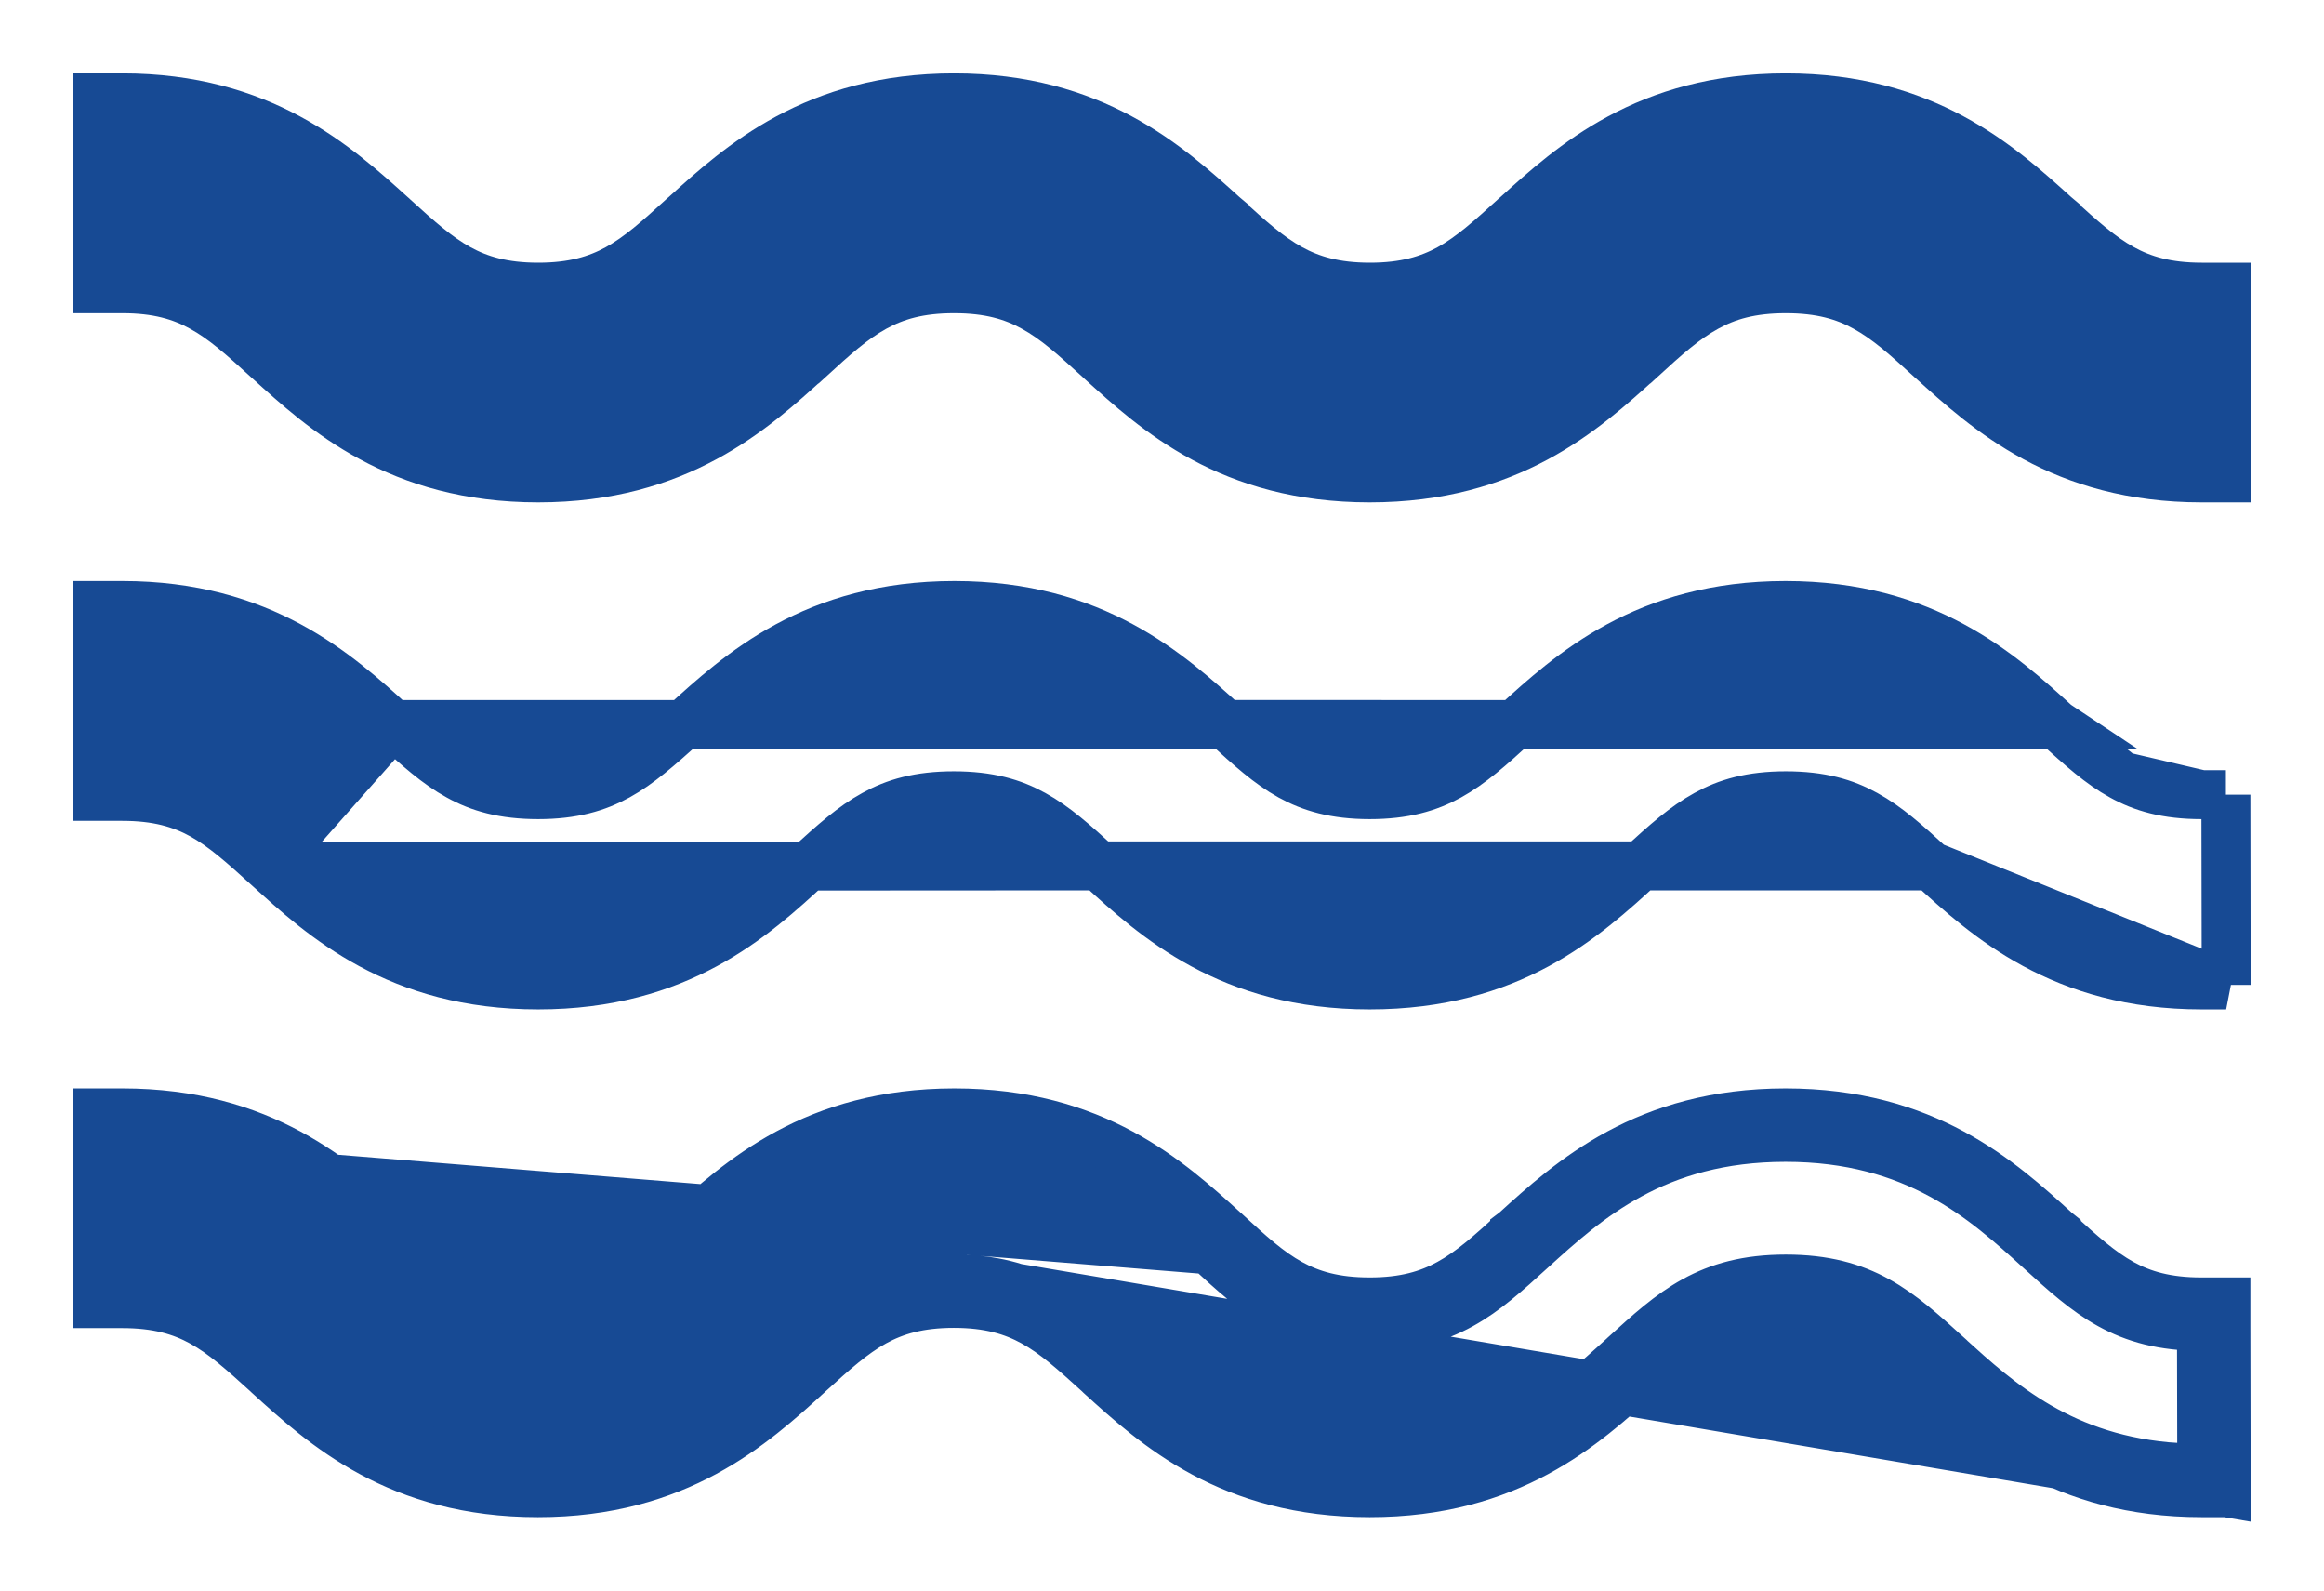
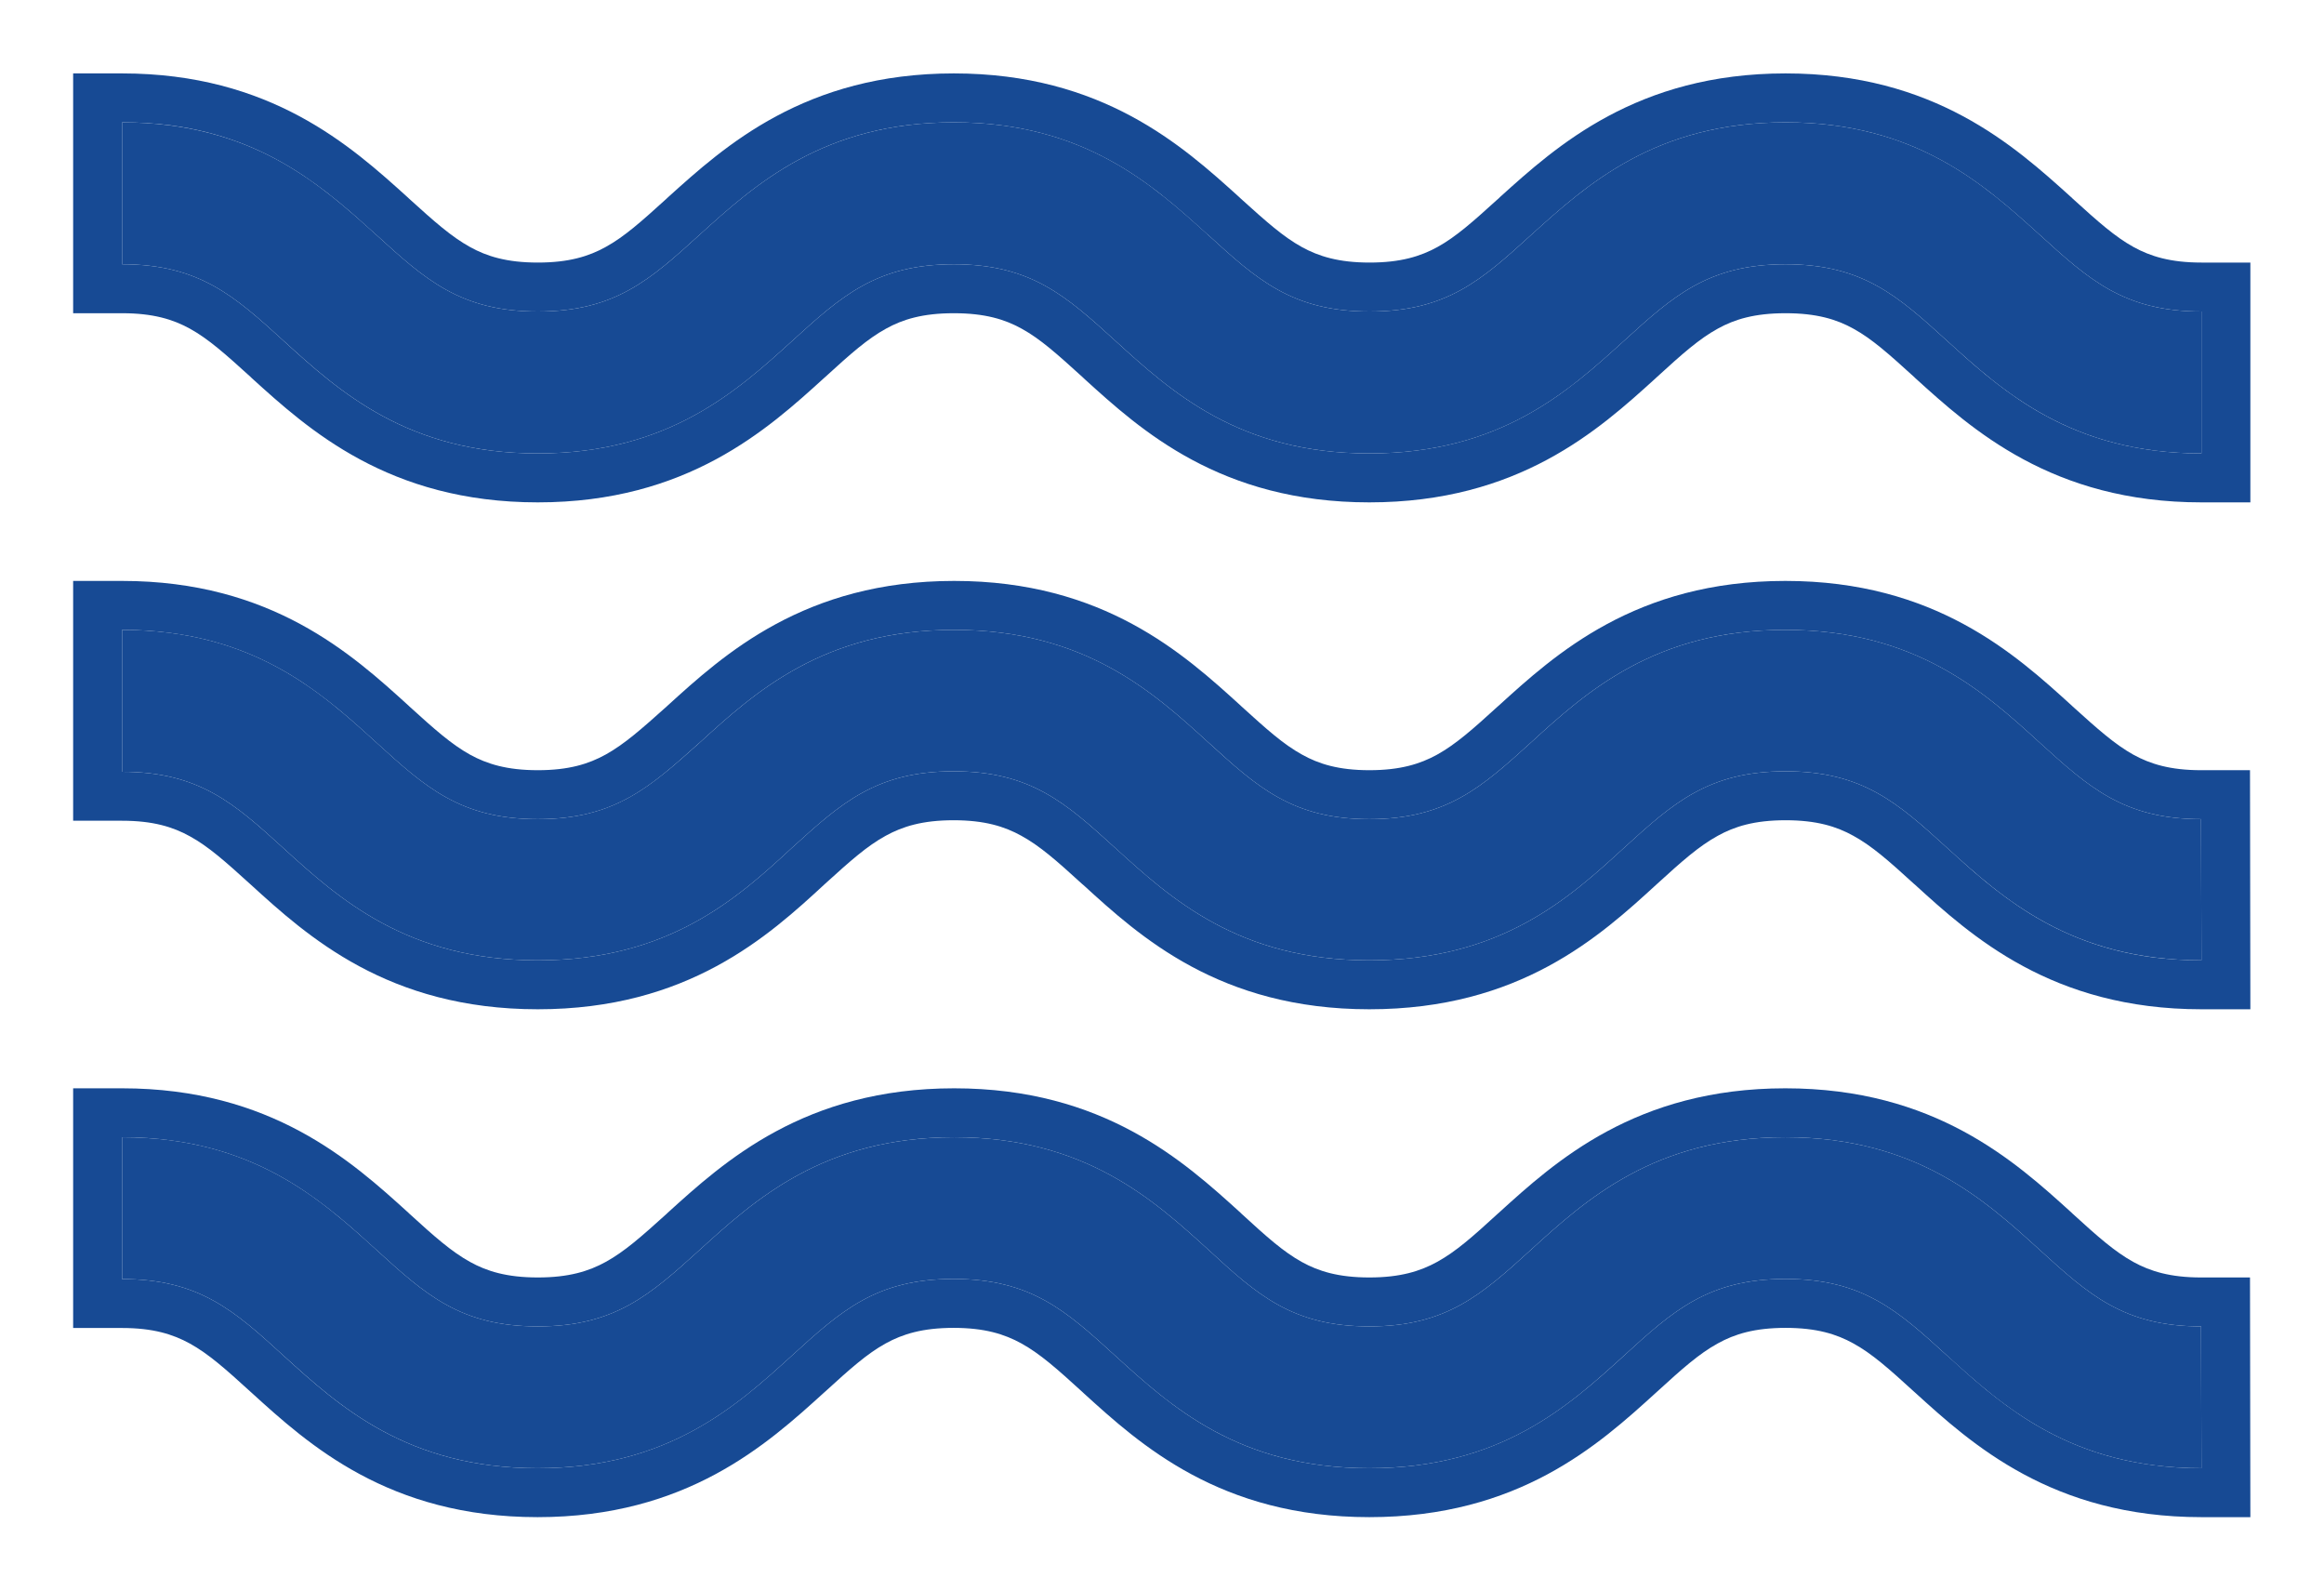
<svg xmlns="http://www.w3.org/2000/svg" width="19" height="13" viewBox="0 0 19 13" fill="none">
-   <path d="M18.2 8.05H18C16.854 8.05 16.244 7.494 15.788 7.078L15.786 7.077L18.2 8.05ZM18.2 8.05L18.2 7.849M18.2 8.05L18.2 7.849M18.2 7.849L18.198 6.695L18.198 6.495M18.2 7.849L18.198 6.495M2.186 7.081C1.982 6.897 1.828 6.758 1.651 6.66C1.482 6.567 1.285 6.509 1 6.509H0.8V6.309V5.149V4.949H1C2.146 4.949 2.756 5.505 3.212 5.92L3.214 5.921L2.186 7.081ZM2.186 7.081C2.643 7.498 3.252 8.05 4.4 8.05C5.547 8.05 6.157 7.498 6.613 7.076C6.816 6.892 6.97 6.753 7.147 6.656C7.316 6.562 7.513 6.504 7.798 6.504C8.083 6.504 8.28 6.562 8.449 6.656C8.626 6.753 8.78 6.892 8.984 7.077L2.186 7.081ZM10.017 5.921C10.219 6.105 10.373 6.245 10.55 6.343C10.718 6.436 10.914 6.495 11.198 6.495C11.481 6.495 11.678 6.437 11.848 6.343C12.025 6.245 12.18 6.106 12.383 5.922L10.017 5.921ZM10.017 5.921L10.015 5.919C9.558 5.504 8.949 4.949 7.803 4.949C6.656 4.949 6.046 5.505 5.59 5.92L5.589 5.921L5.588 5.922L5.586 5.924C5.382 6.106 5.227 6.245 5.051 6.342C4.881 6.436 4.684 6.495 4.4 6.495C4.115 6.495 3.918 6.437 3.749 6.343C3.572 6.246 3.417 6.106 3.214 5.922L10.017 5.921ZM18.198 6.495H17.998M18.198 6.495H17.998M17.998 6.495C17.713 6.495 17.516 6.437 17.347 6.343M17.998 6.495L17.347 6.343M18.2 12.2H18C16.857 12.2 16.247 11.646 15.791 11.232L15.786 11.227L15.786 11.227C15.583 11.042 15.428 10.903 15.251 10.805C15.082 10.712 14.885 10.653 14.6 10.653C14.315 10.653 14.119 10.712 13.95 10.805C13.773 10.903 13.618 11.042 13.415 11.227L13.415 11.227L13.406 11.235C12.95 11.649 12.344 12.2 11.198 12.2C10.054 12.2 9.451 11.652 8.996 11.239L8.984 11.227L8.984 11.227C8.78 11.042 8.626 10.903 8.449 10.805C8.28 10.712 8.083 10.653 7.798 10.653C7.513 10.653 7.316 10.712 7.147 10.805C6.97 10.903 6.816 11.042 6.612 11.227L6.612 11.227L6.607 11.232C6.152 11.646 5.542 12.2 4.397 12.2C3.255 12.2 2.648 11.649 2.193 11.235L2.186 11.228L2.186 11.228C1.982 11.043 1.828 10.904 1.651 10.806C1.482 10.713 1.285 10.655 1 10.655H0.8V10.455V9.296V9.096H1C2.144 9.096 2.754 9.65 3.21 10.064L3.214 10.067L3.214 10.068C3.417 10.253 3.572 10.392 3.749 10.49C3.918 10.583 4.115 10.641 4.4 10.641C4.685 10.641 4.881 10.583 5.051 10.49C5.228 10.392 5.384 10.253 5.589 10.067L18.2 12.2ZM18.2 12.2L18.2 12L18.198 10.841L18.198 10.641H17.998C17.713 10.641 17.516 10.583 17.347 10.49C17.17 10.392 17.016 10.253 16.812 10.068L16.812 10.067L16.807 10.063C16.352 9.649 15.742 9.096 14.598 9.096C13.453 9.096 12.843 9.65 12.387 10.064L12.383 10.067L12.383 10.068C12.18 10.253 12.025 10.392 11.848 10.489C11.678 10.583 11.481 10.641 11.198 10.641C10.914 10.641 10.718 10.583 10.549 10.49C10.373 10.393 10.22 10.254 10.018 10.068L10.017 10.067L10.012 10.063C9.557 9.649 8.948 9.096 7.803 9.096C6.658 9.096 6.048 9.65 5.592 10.064L5.589 10.067L18.2 12.2ZM17.347 6.343C17.17 6.246 17.016 6.106 16.812 5.922L17.347 6.343ZM18 3.906H18.2V3.706V2.547V2.347H18C17.715 2.347 17.518 2.288 17.349 2.195C17.172 2.097 17.018 1.958 16.814 1.773L16.814 1.772L16.801 1.761C16.347 1.35 15.738 0.8 14.6 0.8C13.462 0.8 12.852 1.351 12.398 1.762L12.386 1.772L12.385 1.773C12.182 1.958 12.027 2.097 11.851 2.195C11.681 2.288 11.485 2.347 11.2 2.347C10.915 2.347 10.718 2.288 10.549 2.195C10.372 2.097 10.217 1.958 10.014 1.773L10.014 1.772L10.001 1.761C9.547 1.35 8.938 0.8 7.8 0.8C6.662 0.8 6.052 1.351 5.598 1.762L5.586 1.772L5.585 1.773C5.382 1.958 5.227 2.097 5.05 2.195C4.881 2.288 4.685 2.347 4.4 2.347C4.115 2.347 3.918 2.288 3.749 2.195C3.572 2.097 3.417 1.958 3.214 1.773L3.213 1.772C3.209 1.769 3.206 1.765 3.202 1.762C2.747 1.351 2.137 0.8 1 0.8H0.8V1V2.16V2.36H1C1.285 2.36 1.482 2.418 1.651 2.512C1.828 2.609 1.982 2.748 2.186 2.934L2.186 2.934L2.192 2.939C2.647 3.353 3.256 3.906 4.4 3.906C5.544 3.906 6.154 3.352 6.609 2.938L6.614 2.934L6.615 2.934C6.818 2.748 6.973 2.609 7.149 2.512C7.319 2.418 7.515 2.36 7.8 2.36C8.085 2.36 8.282 2.418 8.451 2.512C8.628 2.609 8.782 2.748 8.986 2.934L8.986 2.934L9.001 2.948C9.455 3.36 10.056 3.906 11.198 3.906C12.341 3.906 12.947 3.357 13.403 2.944L13.414 2.934L13.415 2.934C13.618 2.748 13.773 2.609 13.95 2.512C14.119 2.418 14.316 2.36 14.6 2.36C14.885 2.36 15.082 2.418 15.251 2.512C15.428 2.609 15.583 2.748 15.786 2.934L15.786 2.934L15.791 2.938C16.247 3.352 16.857 3.906 18 3.906ZM8.984 7.077L8.993 7.085C9.448 7.5 10.052 8.05 11.198 8.05C12.351 8.05 12.956 7.498 13.415 7.077C13.618 6.892 13.773 6.753 13.95 6.656C14.119 6.562 14.316 6.504 14.6 6.504C14.885 6.504 15.082 6.562 15.251 6.656C15.428 6.753 15.583 6.892 15.786 7.077L8.984 7.077ZM12.385 5.92L12.383 5.921H16.812L16.809 5.919C16.353 5.504 15.744 4.949 14.598 4.949C13.451 4.949 12.841 5.505 12.385 5.92ZM9.883 10.215C10.279 10.58 10.568 10.841 11.198 10.841C11.828 10.841 12.119 10.579 12.518 10.215L12.518 10.215C12.969 9.806 13.53 9.296 14.598 9.296C15.665 9.296 16.226 9.805 16.676 10.214L16.677 10.215C17.077 10.579 17.366 10.841 17.998 10.841L18 11.8C18 11.8 18 11.8 18 11.8V12L17.8 12L17.8 11.994C16.862 11.935 16.344 11.464 15.922 11.081L15.921 11.079C15.521 10.716 15.233 10.454 14.6 10.454C13.968 10.454 13.679 10.716 13.28 11.079L13.275 11.084C12.824 11.494 12.267 12 11.198 12C10.132 12 9.577 11.496 9.128 11.088L9.118 11.079C8.719 10.716 8.43 10.454 7.798 10.454C7.166 10.454 6.877 10.716 6.478 11.079L6.476 11.081C6.026 11.49 5.464 12 4.397 12C3.333 12 2.775 11.493 2.324 11.084L2.32 11.08C1.921 10.717 1.632 10.455 1 10.455V10.255V9.496L9.883 10.215Z" fill="#174A94" stroke="#174A94" stroke-width="0.4" />
+   <path d="M17.998 3.706C16.931 3.706 16.369 3.195 15.918 2.785C15.519 2.422 15.23 2.16 14.598 2.16C13.966 2.16 13.677 2.422 13.278 2.785C12.826 3.195 12.269 3.706 11.195 3.706C10.122 3.706 9.569 3.195 9.118 2.785C8.719 2.422 8.43 2.16 7.798 2.16C7.166 2.16 6.877 2.422 6.478 2.785C6.027 3.195 5.465 3.706 4.397 3.706C3.329 3.706 2.769 3.195 2.318 2.785C1.919 2.422 1.63 2.16 0.998 2.16V1C2.065 1 2.626 1.513 3.077 1.92C3.476 2.284 3.765 2.546 4.397 2.546C5.029 2.546 5.318 2.284 5.718 1.92C6.168 1.513 6.73 1 7.798 1C8.866 1 9.426 1.513 9.877 1.92C10.276 2.284 10.565 2.546 11.197 2.546C11.83 2.546 12.118 2.284 12.518 1.92C12.969 1.513 13.53 1 14.598 1C15.666 1 16.227 1.513 16.677 1.92C17.077 2.284 17.365 2.546 17.998 2.546V3.706Z" fill="#174A94" />
+   <path d="M17.998 7.849C16.931 7.849 16.369 7.339 15.918 6.929C15.519 6.566 15.23 6.304 14.598 6.304C13.966 6.304 13.677 6.566 13.278 6.929C12.826 7.344 12.269 7.849 11.195 7.849C10.122 7.849 9.567 7.339 9.116 6.929C8.717 6.566 8.428 6.304 7.796 6.304C7.163 6.304 6.875 6.566 6.475 6.929C6.027 7.344 5.465 7.849 4.397 7.849C3.329 7.849 2.769 7.344 2.318 6.933C1.919 6.57 1.63 6.308 0.998 6.308V5.148C2.065 5.148 2.626 5.658 3.077 6.069C3.476 6.432 3.765 6.695 4.397 6.695C5.029 6.695 5.318 6.429 5.721 6.069C6.172 5.658 6.733 5.148 7.801 5.148C8.869 5.148 9.429 5.658 9.88 6.069C10.276 6.429 10.565 6.695 11.195 6.695C11.825 6.695 12.116 6.432 12.516 6.069C12.966 5.658 13.528 5.148 14.596 5.148C15.664 5.148 16.224 5.658 16.675 6.069C17.075 6.432 17.363 6.695 17.995 6.695L17.998 7.849Z" fill="#174A94" />
+   <path d="M17.998 12C16.931 12 16.369 11.489 15.918 11.079C15.519 10.715 15.23 10.453 14.598 10.453C13.966 10.453 13.677 10.715 13.278 11.079C12.826 11.49 12.269 12 11.195 12C10.122 12 9.567 11.489 9.116 11.079C8.717 10.715 8.428 10.453 7.796 10.453C7.163 10.453 6.875 10.715 6.475 11.079C6.025 11.489 5.463 12 4.395 12C3.327 12 2.769 11.49 2.318 11.08C1.919 10.716 1.63 10.454 0.998 10.454V9.295C2.065 9.295 2.626 9.805 3.077 10.215C3.476 10.579 3.765 10.841 4.397 10.841C5.029 10.841 5.318 10.58 5.721 10.215C6.172 9.805 6.733 9.295 7.801 9.295C8.869 9.295 9.429 9.805 9.88 10.215C10.276 10.58 10.565 10.841 11.195 10.841C11.825 10.841 12.116 10.579 12.516 10.215C12.966 9.805 13.528 9.295 14.596 9.295C15.664 9.295 16.224 9.805 16.675 10.215C17.075 10.579 17.363 10.841 17.995 10.841L17.998 12Z" fill="#174A94" />
+   <path fill-rule="evenodd" clip-rule="evenodd" d="M18.398 4.106H17.998C16.777 4.106 16.118 3.507 15.657 3.089L15.649 3.081C15.442 2.893 15.305 2.77 15.152 2.686C15.015 2.61 14.852 2.56 14.598 2.56C14.344 2.56 14.181 2.61 14.044 2.686C13.891 2.77 13.754 2.892 13.547 3.081L13.532 3.095C13.071 3.513 12.416 4.106 11.195 4.106C9.977 4.106 9.326 3.515 8.867 3.098C8.861 3.092 8.855 3.087 8.849 3.081C8.642 2.893 8.505 2.77 8.352 2.686C8.215 2.61 8.052 2.56 7.798 2.56C7.544 2.56 7.381 2.61 7.244 2.686C7.091 2.77 6.954 2.892 6.747 3.081L6.739 3.088C6.278 3.507 5.619 4.106 4.397 4.106C3.177 4.106 2.519 3.508 2.058 3.09L2.049 3.081C1.842 2.893 1.704 2.77 1.552 2.686C1.414 2.61 1.251 2.56 0.998 2.56H0.598V0.6H0.998C2.212 0.6 2.871 1.195 3.33 1.61C3.335 1.615 3.34 1.619 3.345 1.624L3.346 1.625C3.553 1.813 3.691 1.935 3.843 2.019C3.98 2.095 4.143 2.146 4.397 2.146C4.651 2.146 4.814 2.095 4.951 2.019C5.104 1.935 5.241 1.813 5.448 1.625L5.449 1.624C5.454 1.619 5.459 1.615 5.464 1.61C5.924 1.195 6.582 0.6 7.798 0.6C9.013 0.6 9.67 1.194 10.129 1.609L10.146 1.625C10.354 1.813 10.491 1.935 10.643 2.019C10.781 2.095 10.944 2.146 11.197 2.146C11.451 2.146 11.614 2.095 11.752 2.019C11.904 1.935 12.041 1.813 12.248 1.625L12.25 1.624L12.264 1.61C12.724 1.195 13.382 0.6 14.598 0.6C15.813 0.6 16.47 1.194 16.93 1.609L16.947 1.625C17.154 1.813 17.291 1.935 17.443 2.019C17.581 2.095 17.744 2.146 17.998 2.146H18.398V4.106ZM18.398 8.249H17.998C16.774 8.249 16.115 7.649 15.653 7.228L15.649 7.225C15.442 7.036 15.305 6.915 15.152 6.831C15.015 6.755 14.852 6.704 14.598 6.704C14.344 6.704 14.181 6.755 14.044 6.831C13.891 6.915 13.754 7.036 13.548 7.224C13.082 7.651 12.428 8.249 11.195 8.249C9.972 8.249 9.319 7.655 8.859 7.235L8.847 7.225C8.64 7.036 8.503 6.915 8.35 6.831C8.213 6.755 8.05 6.704 7.796 6.704C7.542 6.704 7.379 6.755 7.241 6.831C7.089 6.914 6.952 7.036 6.746 7.223C6.282 7.652 5.624 8.249 4.397 8.249C3.17 8.249 2.512 7.651 2.049 7.229C1.842 7.041 1.705 6.919 1.552 6.835C1.415 6.759 1.251 6.708 0.998 6.708H0.598V4.748H0.998C2.221 4.748 2.88 5.349 3.342 5.769L3.346 5.773C3.553 5.961 3.69 6.083 3.843 6.168C3.981 6.244 4.144 6.295 4.397 6.295C4.65 6.295 4.813 6.244 4.952 6.167C5.105 6.082 5.243 5.96 5.453 5.772L5.456 5.769C5.918 5.349 6.577 4.748 7.801 4.748C9.024 4.748 9.682 5.348 10.144 5.768L10.149 5.773C10.356 5.961 10.492 6.083 10.644 6.167C10.781 6.244 10.944 6.295 11.195 6.295C11.448 6.295 11.611 6.244 11.749 6.168C11.902 6.083 12.04 5.961 12.246 5.773L12.251 5.769C12.713 5.349 13.371 4.748 14.596 4.748C15.819 4.748 16.477 5.348 16.939 5.768L16.944 5.773C17.152 5.961 17.289 6.083 17.441 6.168C17.579 6.244 17.742 6.295 17.995 6.295H18.395L18.398 8.249ZM16.675 6.069C16.224 5.658 15.664 5.148 14.596 5.148C13.528 5.148 12.966 5.658 12.516 6.069C12.116 6.432 11.825 6.695 11.195 6.695C10.568 6.695 10.279 6.432 9.886 6.074L9.88 6.069C9.429 5.658 8.869 5.148 7.801 5.148C6.733 5.148 6.172 5.658 5.721 6.069L5.706 6.082C5.311 6.436 5.022 6.695 4.397 6.695C3.766 6.695 3.477 6.433 3.079 6.071L3.077 6.069C2.686 5.713 2.212 5.282 1.398 5.174C1.273 5.157 1.14 5.148 0.998 5.148V6.308C1.63 6.308 1.919 6.57 2.318 6.933C2.769 7.344 3.329 7.849 4.397 7.849C5.465 7.849 6.027 7.344 6.475 6.929C6.875 6.566 7.163 6.304 7.796 6.304C8.428 6.304 8.717 6.566 9.116 6.929L9.122 6.934C9.572 7.344 10.127 7.849 11.195 7.849C12.269 7.849 12.826 7.344 13.278 6.929C13.677 6.566 13.966 6.304 14.598 6.304C15.23 6.304 15.519 6.566 15.918 6.929C16.309 7.285 16.783 7.715 17.598 7.824C17.723 7.84 17.856 7.849 17.998 7.849L17.995 6.695C17.364 6.695 17.076 6.433 16.677 6.071L16.675 6.069ZM18.398 12.4H17.998C16.777 12.4 16.118 11.801 15.657 11.382L15.649 11.375C15.442 11.186 15.305 11.064 15.152 10.98C15.015 10.904 14.852 10.853 14.598 10.853C14.344 10.853 14.181 10.904 14.044 10.98C13.891 11.064 13.754 11.186 13.547 11.375L13.536 11.385C13.074 11.805 12.419 12.4 11.195 12.4C9.975 12.4 9.322 11.807 8.862 11.389L8.847 11.375C8.64 11.186 8.502 11.064 8.35 10.98C8.212 10.904 8.05 10.853 7.796 10.853C7.542 10.853 7.379 10.904 7.241 10.98C7.089 11.064 6.952 11.186 6.745 11.375L6.737 11.382C6.275 11.801 5.617 12.4 4.395 12.4C3.176 12.4 2.52 11.804 2.059 11.385L2.049 11.376C1.842 11.187 1.704 11.065 1.552 10.981C1.414 10.905 1.251 10.854 0.998 10.854H0.598V8.895H0.998C2.219 8.895 2.878 9.494 3.34 9.913L3.346 9.919C3.553 10.108 3.691 10.23 3.843 10.314C3.98 10.39 4.143 10.441 4.397 10.441C4.651 10.441 4.814 10.39 4.952 10.314C5.105 10.23 5.243 10.108 5.452 9.919M5.452 9.919L5.458 9.913C5.92 9.494 6.578 8.895 7.801 8.895C9.023 8.895 9.68 9.493 10.142 9.912L10.149 9.919L10.151 9.921C10.356 10.109 10.492 10.231 10.644 10.315C10.78 10.39 10.942 10.441 11.195 10.441C11.448 10.441 11.611 10.39 11.749 10.314C11.902 10.23 12.04 10.108 12.246 9.919L12.253 9.913C12.714 9.494 13.373 8.895 14.596 8.895C15.818 8.895 16.475 9.493 16.937 9.912L16.944 9.919C17.151 10.108 17.289 10.23 17.441 10.314C17.579 10.39 17.742 10.441 17.995 10.441H18.395L18.398 12.4M5.721 10.215C5.318 10.58 5.029 10.841 4.397 10.841C3.765 10.841 3.476 10.579 3.077 10.215C2.686 9.86 2.212 9.429 1.398 9.321C1.273 9.304 1.14 9.295 0.998 9.295V10.454C1.63 10.454 1.919 10.716 2.318 11.08L2.322 11.084C2.772 11.493 3.33 12 4.395 12C5.462 12 6.023 11.49 6.474 11.08L6.475 11.079C6.875 10.715 7.163 10.453 7.796 10.453C8.428 10.453 8.717 10.715 9.116 11.079L9.126 11.088C9.575 11.496 10.129 12 11.195 12C12.265 12 12.822 11.493 13.273 11.084L13.278 11.079C13.677 10.715 13.966 10.453 14.598 10.453C15.23 10.453 15.519 10.715 15.918 11.079L15.92 11.08C16.311 11.435 16.784 11.866 17.598 11.974C17.723 11.991 17.856 12 17.998 12L17.995 10.841C17.363 10.841 17.075 10.579 16.675 10.215L16.674 10.214C16.223 9.804 15.663 9.295 14.596 9.295C13.528 9.295 12.966 9.805 12.516 10.215C12.116 10.579 11.825 10.841 11.195 10.841C10.565 10.841 10.276 10.58 9.88 10.215L9.879 10.214C9.428 9.804 8.868 9.295 7.801 9.295C6.733 9.295 6.172 9.805 5.721 10.215ZM16.677 1.92C17.077 2.284 17.365 2.546 17.998 2.546V3.706C17.856 3.706 17.723 3.697 17.598 3.68C16.784 3.572 16.311 3.142 15.92 2.787L15.918 2.785C15.519 2.422 15.23 2.16 14.598 2.16C13.966 2.16 13.677 2.422 13.278 2.785L13.269 2.793C12.819 3.201 12.262 3.706 11.195 3.706C10.132 3.706 9.579 3.204 9.13 2.796L9.118 2.785C8.719 2.422 8.43 2.16 7.798 2.16C7.166 2.16 6.877 2.422 6.478 2.785L6.476 2.787C6.025 3.196 5.464 3.706 4.397 3.706C3.331 3.706 2.771 3.197 2.321 2.788L2.318 2.785C1.919 2.422 1.63 2.16 0.998 2.16V1C1.14 1 1.273 1.009 1.398 1.025C2.206 1.134 2.679 1.561 3.069 1.913L3.077 1.92C3.476 2.284 3.765 2.546 4.397 2.546C5.029 2.546 5.318 2.284 5.718 1.92L5.726 1.913C6.175 1.507 6.736 1 7.798 1C8.858 1 9.418 1.506 9.867 1.912L9.877 1.92C10.276 2.284 10.565 2.546 11.197 2.546C11.83 2.546 12.118 2.284 12.518 1.92L12.526 1.913C12.976 1.507 13.537 1 14.598 1C15.659 1 16.218 1.506 16.668 1.912L16.677 1.92Z" fill="#174A94" />
</svg>
